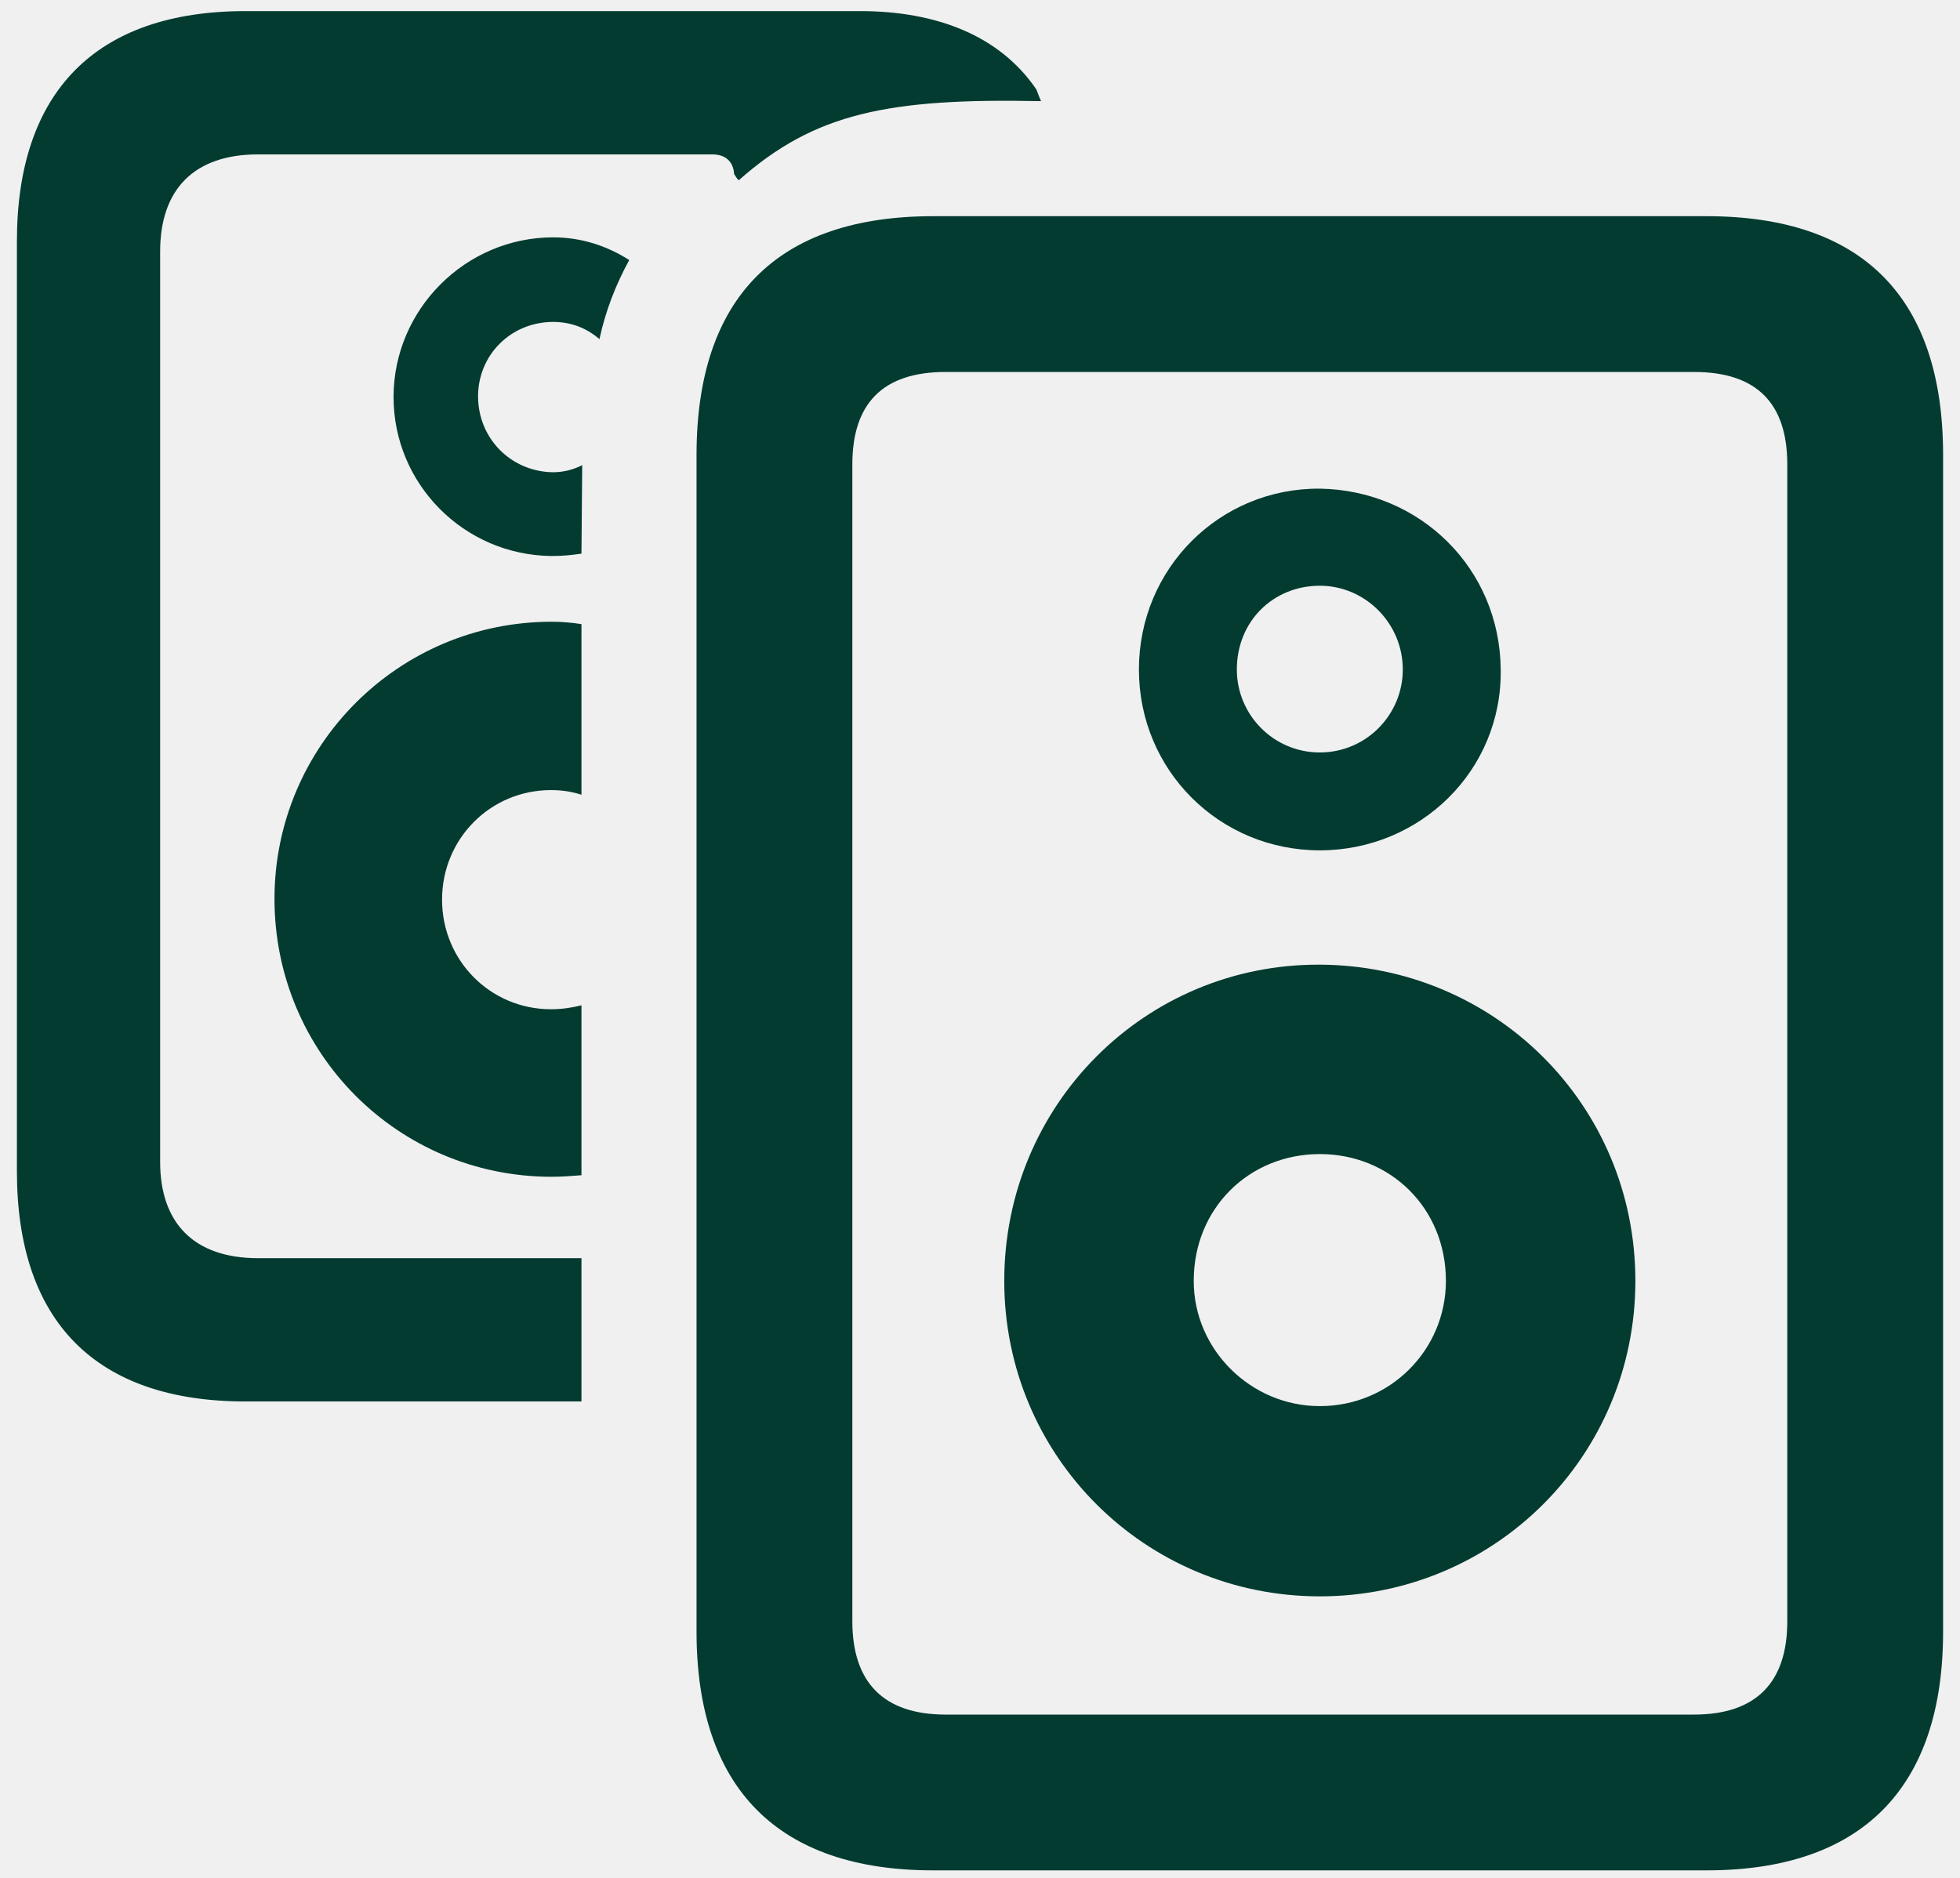
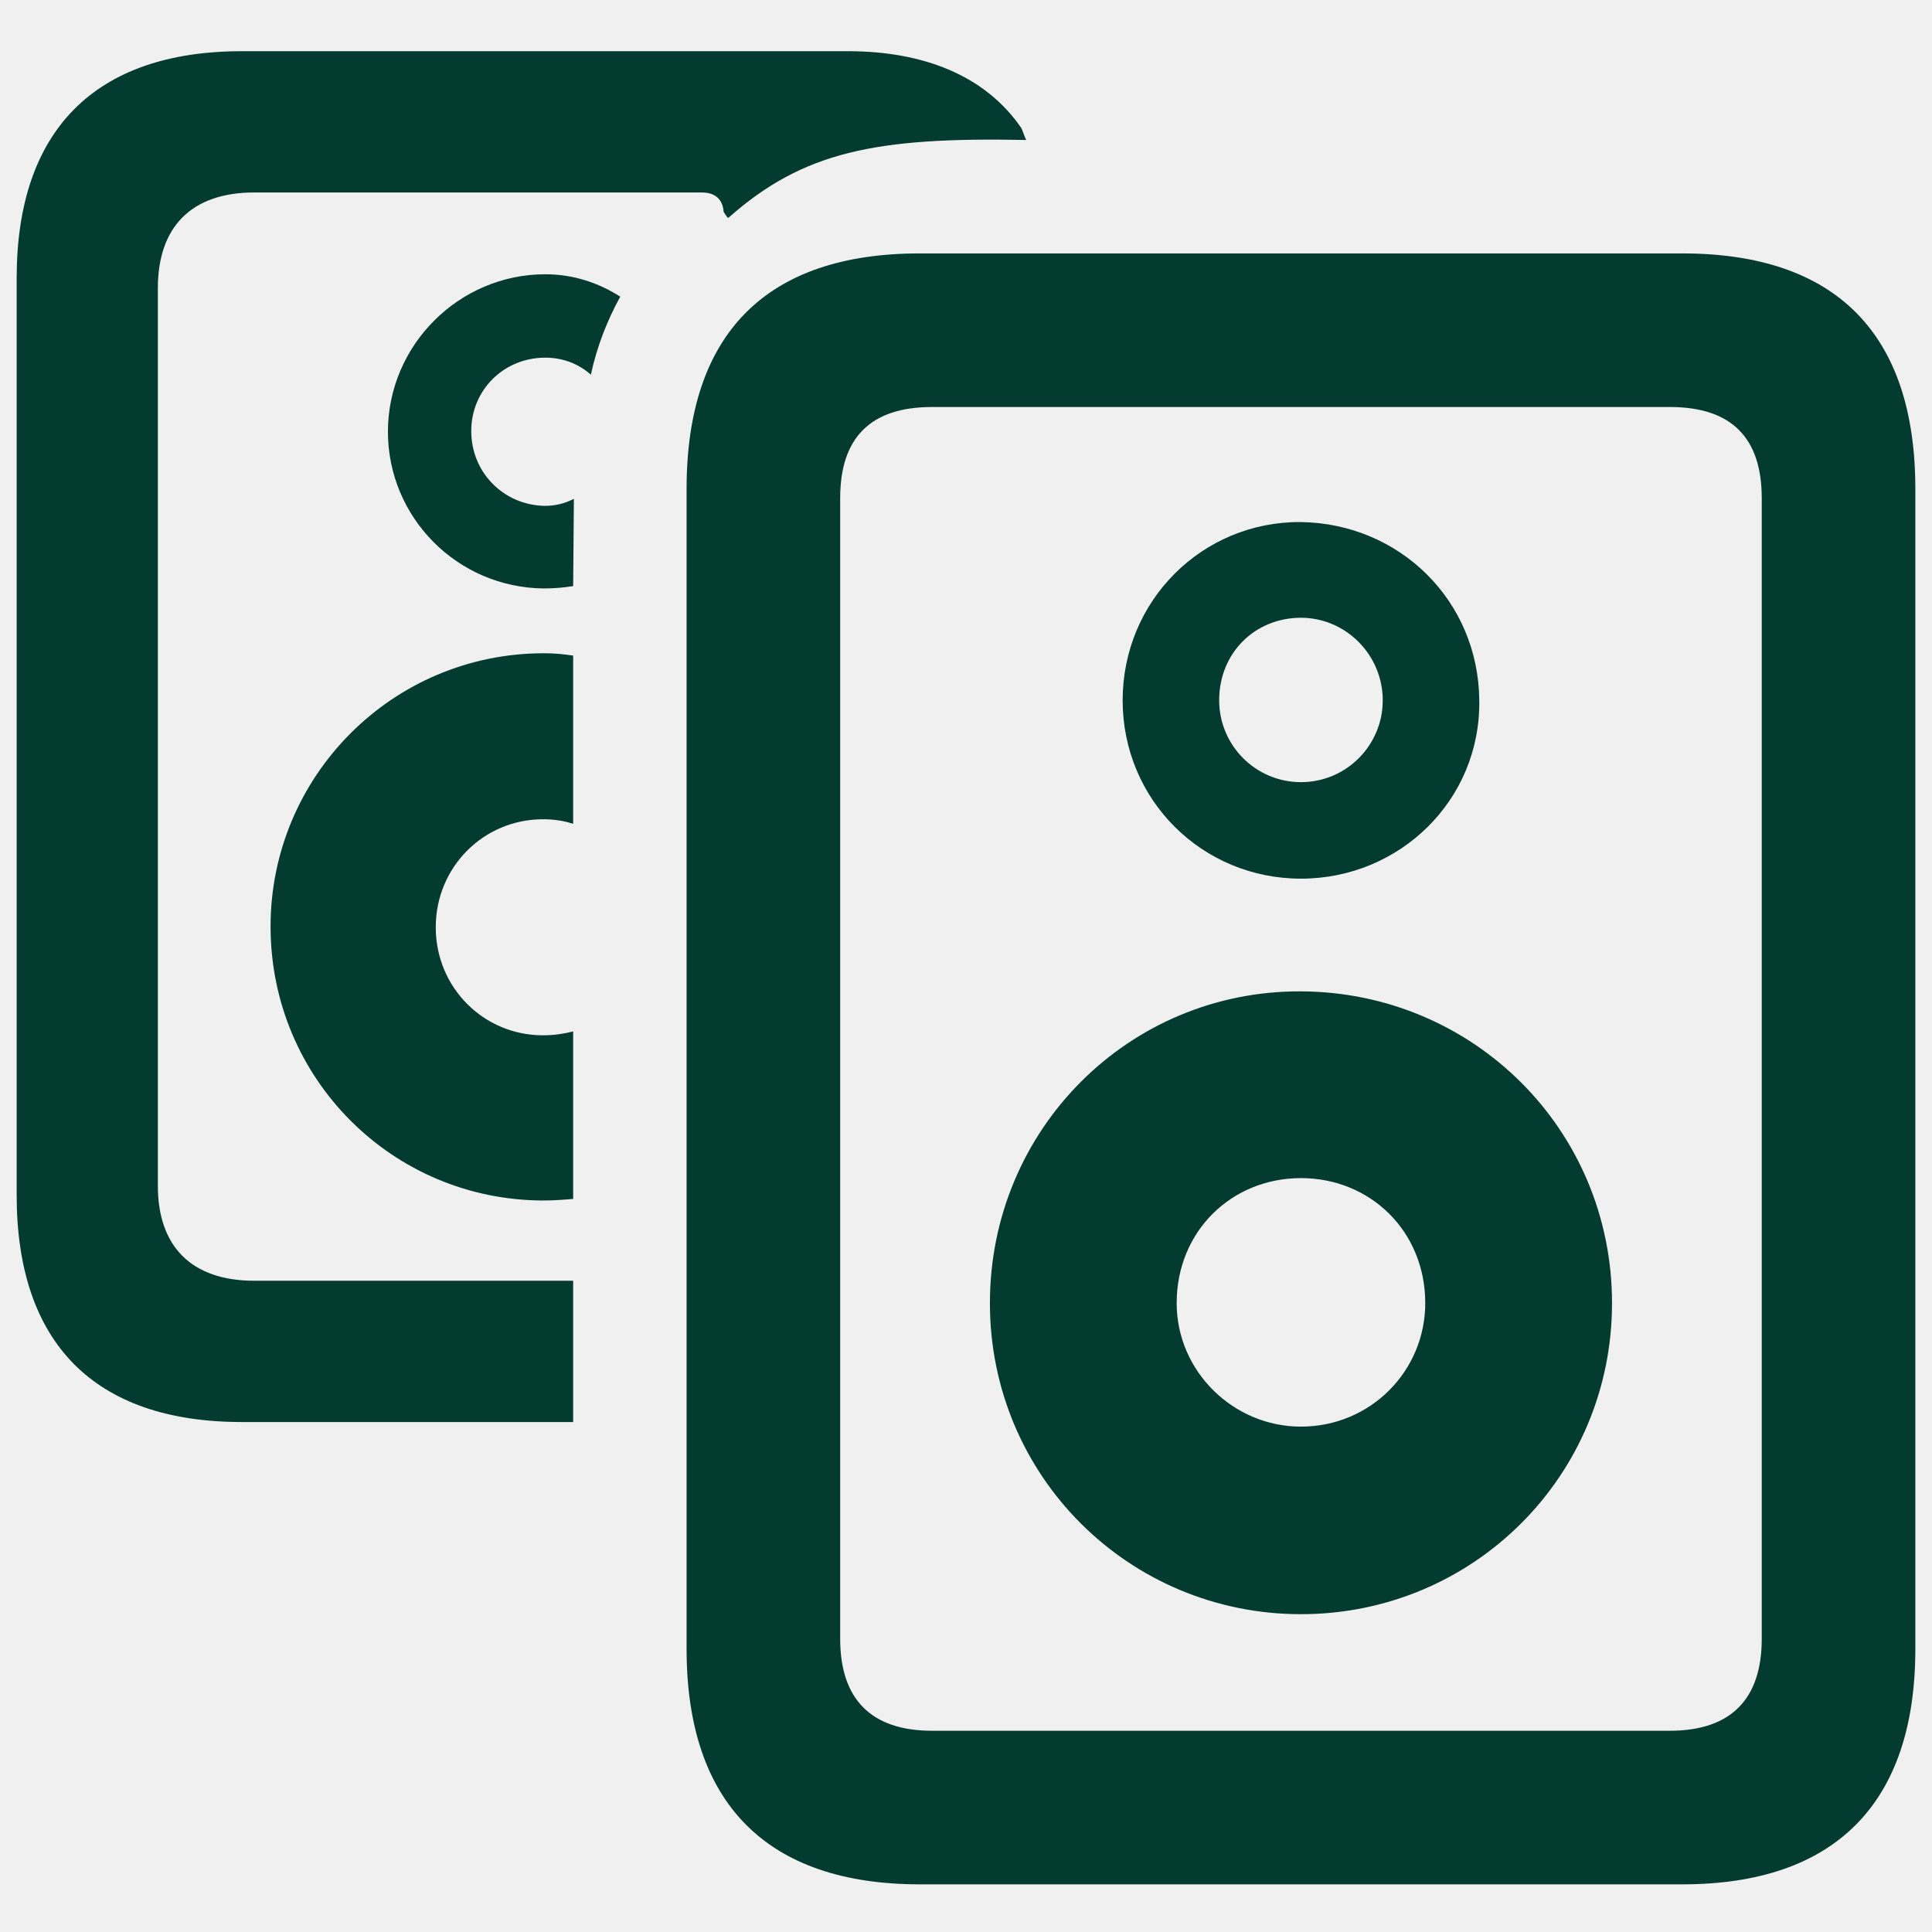
- <svg xmlns="http://www.w3.org/2000/svg" width="24" height="23" viewBox="0 0 24 23" fill="none">
+ <svg xmlns="http://www.w3.org/2000/svg" width="40" height="40" viewBox="0 0 24 23" fill="none">
  <g clip-path="url(#clip0)">
    <path d="M3.006 17.165H7.12V15.41H3.16C2.374 15.41 1.961 14.979 1.961 14.231V3.08C1.961 2.322 2.374 1.891 3.16 1.891H8.721C8.893 1.891 8.98 1.987 8.989 2.131C9.009 2.159 9.028 2.198 9.047 2.207C9.977 1.383 10.878 1.201 12.748 1.239C12.729 1.201 12.71 1.143 12.69 1.095C12.24 0.434 11.463 0.136 10.533 0.136H3.006C1.175 0.136 0.207 1.124 0.207 2.955V14.346C0.207 16.187 1.175 17.165 3.006 17.165ZM8.529 5.573V19.984C8.529 21.901 9.526 22.908 11.425 22.908H20.898C22.796 22.908 23.793 21.901 23.793 19.984V5.573C23.793 3.646 22.806 2.648 20.898 2.648H11.425C9.517 2.648 8.529 3.646 8.529 5.573ZM4.819 4.863C4.819 5.928 5.681 6.8 6.755 6.81C6.88 6.81 6.995 6.8 7.12 6.781L7.129 5.697C7.014 5.755 6.899 5.784 6.765 5.784C6.257 5.774 5.854 5.371 5.854 4.854C5.854 4.346 6.257 3.943 6.774 3.943C6.995 3.943 7.187 4.02 7.34 4.154C7.417 3.799 7.542 3.483 7.705 3.185C7.436 3.013 7.12 2.907 6.774 2.907C5.701 2.907 4.819 3.789 4.819 4.863ZM10.437 5.688C10.437 4.94 10.811 4.556 11.578 4.556H20.744C21.511 4.556 21.885 4.94 21.885 5.688V19.859C21.885 20.607 21.502 21 20.744 21H11.578C10.821 21 10.437 20.607 10.437 19.859V5.688ZM16.161 10.415C17.389 10.415 18.395 9.437 18.376 8.2C18.366 6.963 17.389 6.004 16.161 5.985C14.934 5.976 13.946 6.963 13.946 8.2C13.946 9.437 14.934 10.415 16.161 10.415ZM16.161 9.216C15.595 9.216 15.145 8.756 15.145 8.2C15.145 7.605 15.595 7.174 16.161 7.174C16.717 7.174 17.177 7.634 17.177 8.2C17.177 8.756 16.727 9.216 16.161 9.216ZM3.361 11.009C3.361 12.898 4.876 14.413 6.755 14.413C6.88 14.413 7.005 14.403 7.12 14.394V12.313C7.005 12.342 6.88 12.361 6.746 12.361C6.007 12.361 5.413 11.767 5.413 11.019C5.413 10.271 6.007 9.677 6.746 9.677C6.88 9.677 7.005 9.696 7.12 9.734V7.644C6.995 7.625 6.88 7.615 6.755 7.615C4.876 7.615 3.361 9.14 3.361 11.009ZM16.161 19.552C18.299 19.552 20.025 17.836 20.025 15.688C20.025 13.531 18.299 11.824 16.161 11.815C14.023 11.805 12.297 13.531 12.297 15.688C12.297 17.836 14.023 19.552 16.161 19.552ZM16.161 17.222C15.318 17.222 14.617 16.532 14.617 15.688C14.617 14.796 15.298 14.135 16.161 14.135C17.024 14.135 17.705 14.796 17.705 15.688C17.705 16.532 17.024 17.222 16.161 17.222Z" fill="#033B31" />
  </g>
  <defs>
    <clipPath id="clip0">
      <rect width="24" height="22.909" fill="white" />
    </clipPath>
  </defs>
</svg>
